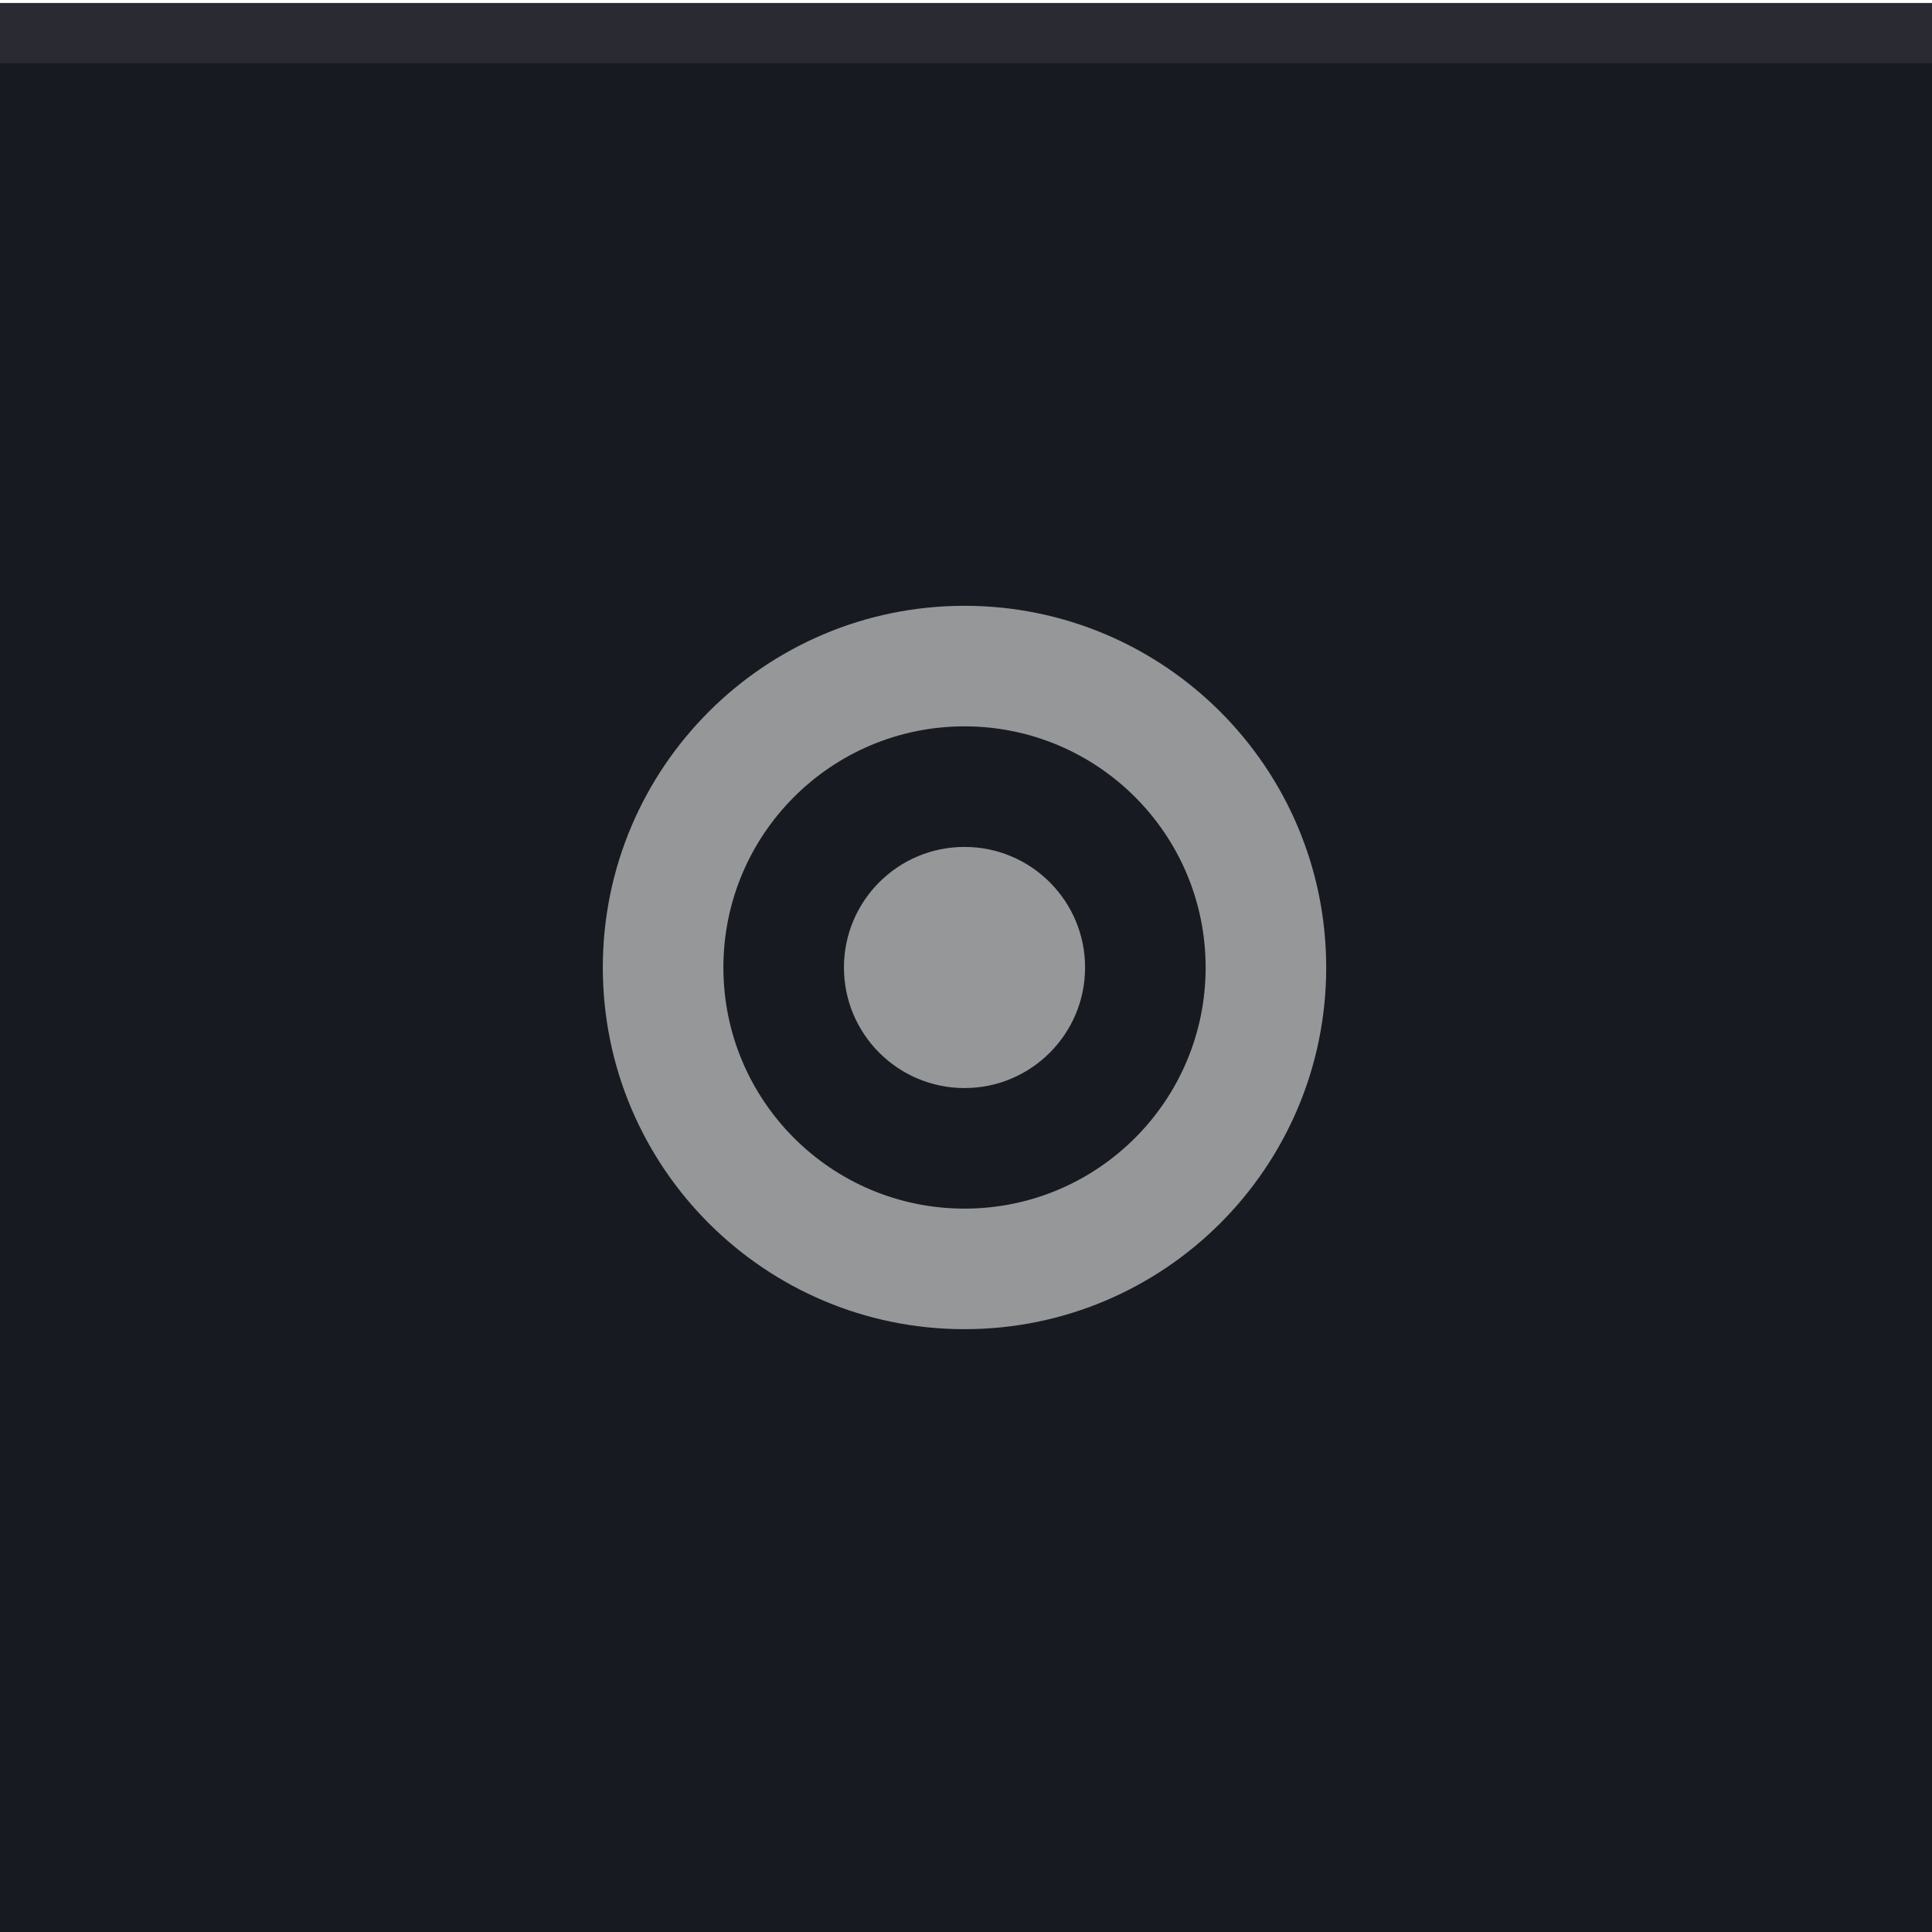
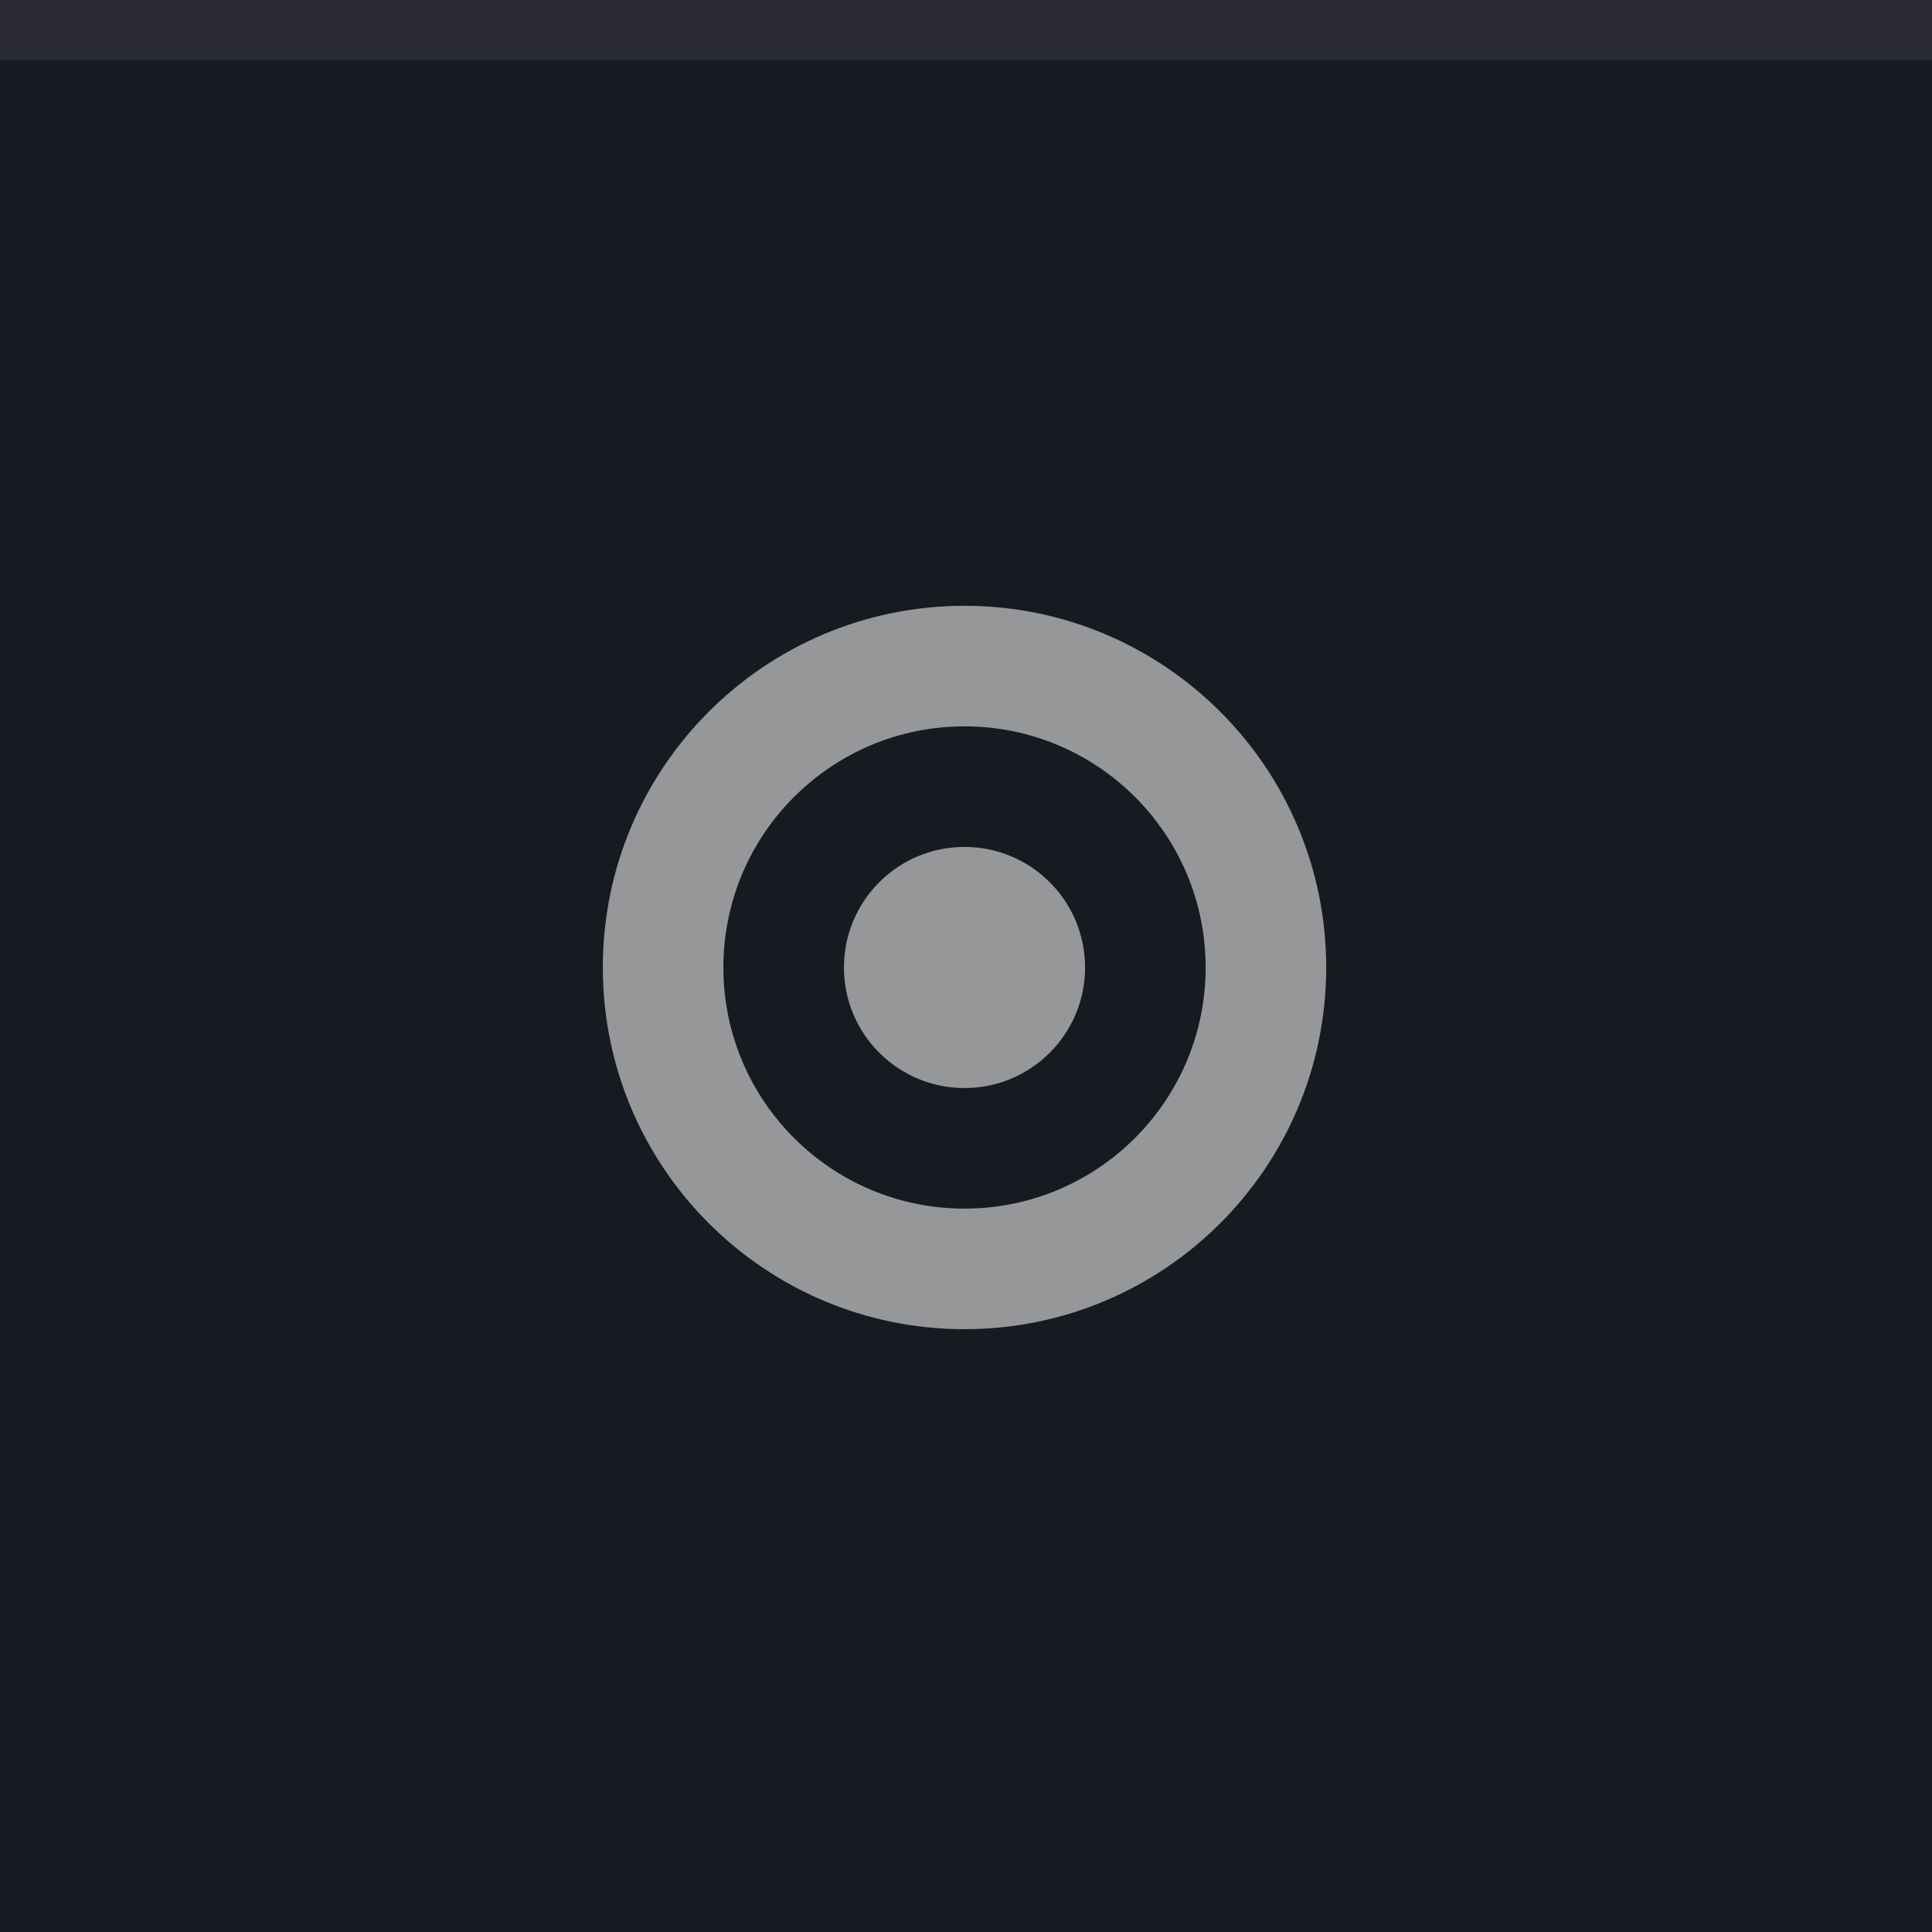
<svg xmlns="http://www.w3.org/2000/svg" width="22" height="22" viewBox="0 0 22 22" version="1.1" id="svg12">
  <defs id="defs16" />
-   <rect width="22" height="22" id="rect2" x="0" y="0.034" style="fill:#181a21;stroke-width:0.686" />
-   <rect width="22" height="0.686" id="rect4" x="0" y="0.034" style="fill:#cccccc;fill-opacity:0.1;stroke-width:0.686" />
+   <rect width="22" height="22" id="rect2" x="0" y="0" style="fill:#181a21;stroke-width:0.686" />
+   <rect width="22" height="0.686" id="rect4" x="0" y="0" style="fill:#cccccc;fill-opacity:0.1;stroke-width:0.686" />
  <g id="g10" style="opacity:0.7;fill:#cccccc" transform="matrix(0.6864407,0,0,0.6864407,0,0.03389831)">
    <circle cx="16" cy="16" r="12" id="circle6" style="opacity:0" />
    <path d="m 16,10 a 6,6 0 0 0 -6,6 6,6 0 0 0 6,6 6,6 0 0 0 6,-6 6,6 0 0 0 -6,-6 z m 0,2 a 4,4 0 0 1 4,4 4,4 0 0 1 -4,4 4,4 0 0 1 -4,-4 4,4 0 0 1 4,-4 z m 0,2 a 2,2 0 0 0 -2,2 2,2 0 0 0 2,2 2,2 0 0 0 2,-2 2,2 0 0 0 -2,-2 z" id="path8" />
  </g>
</svg>
